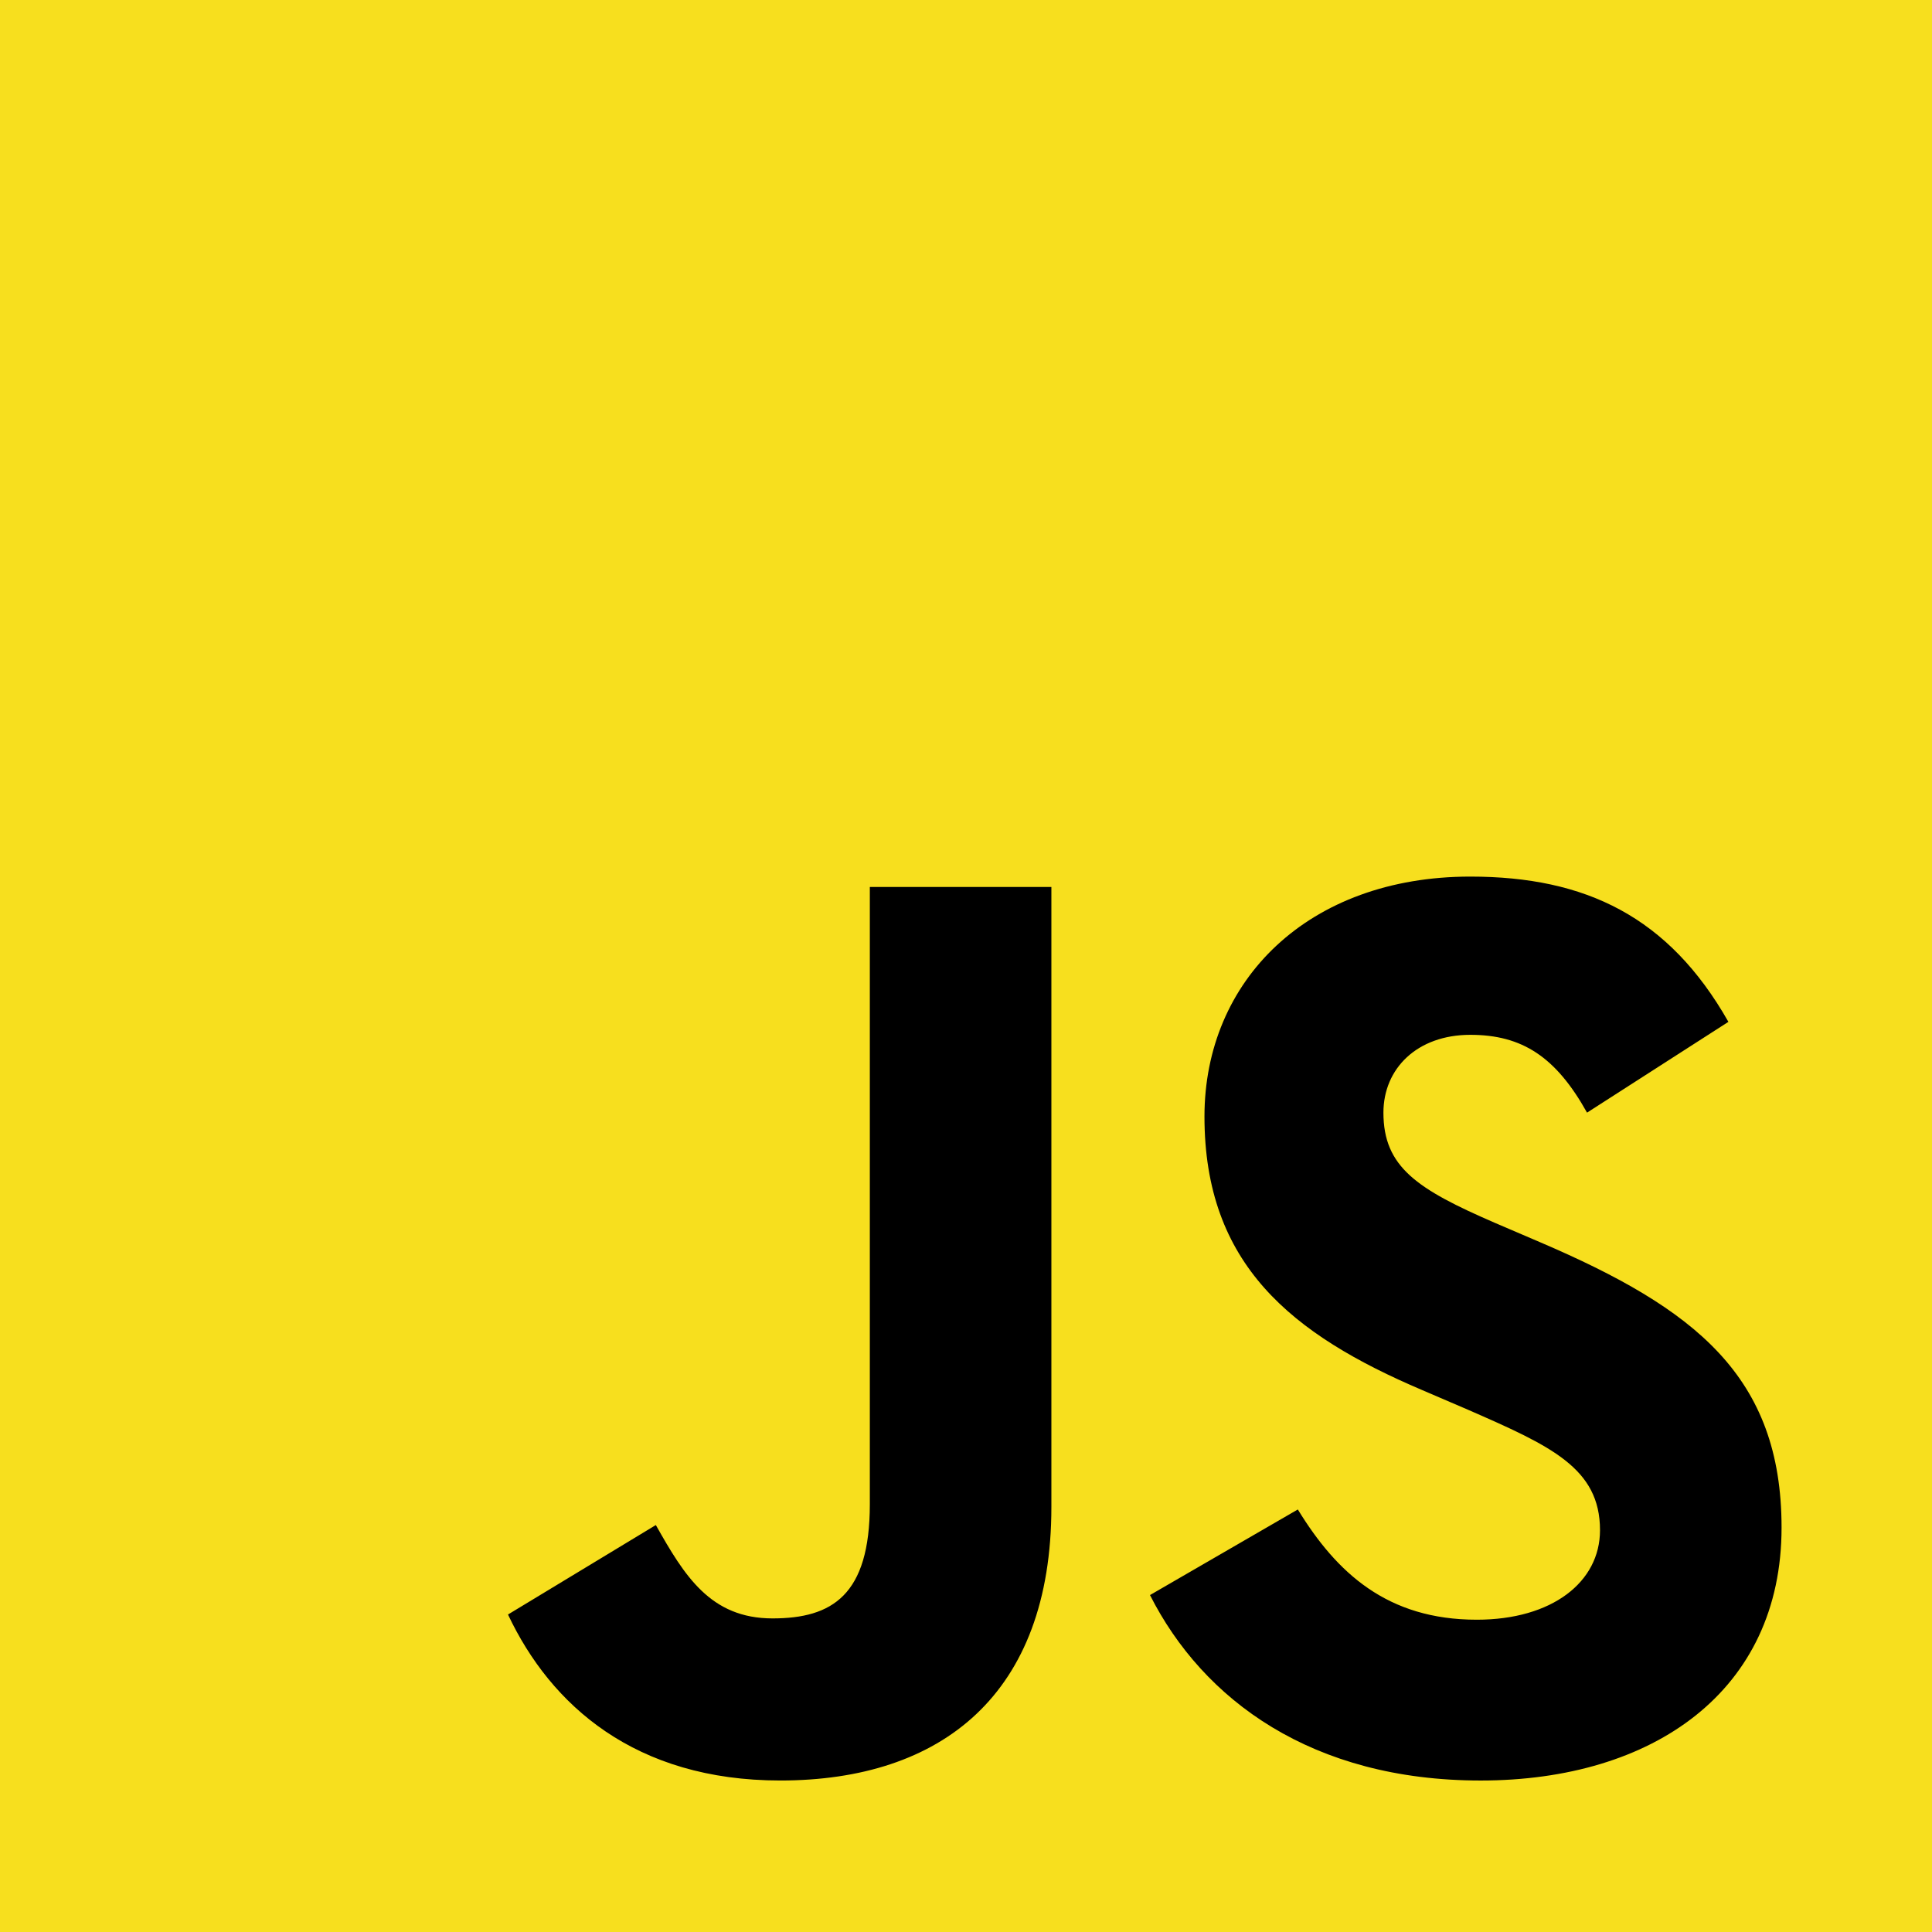
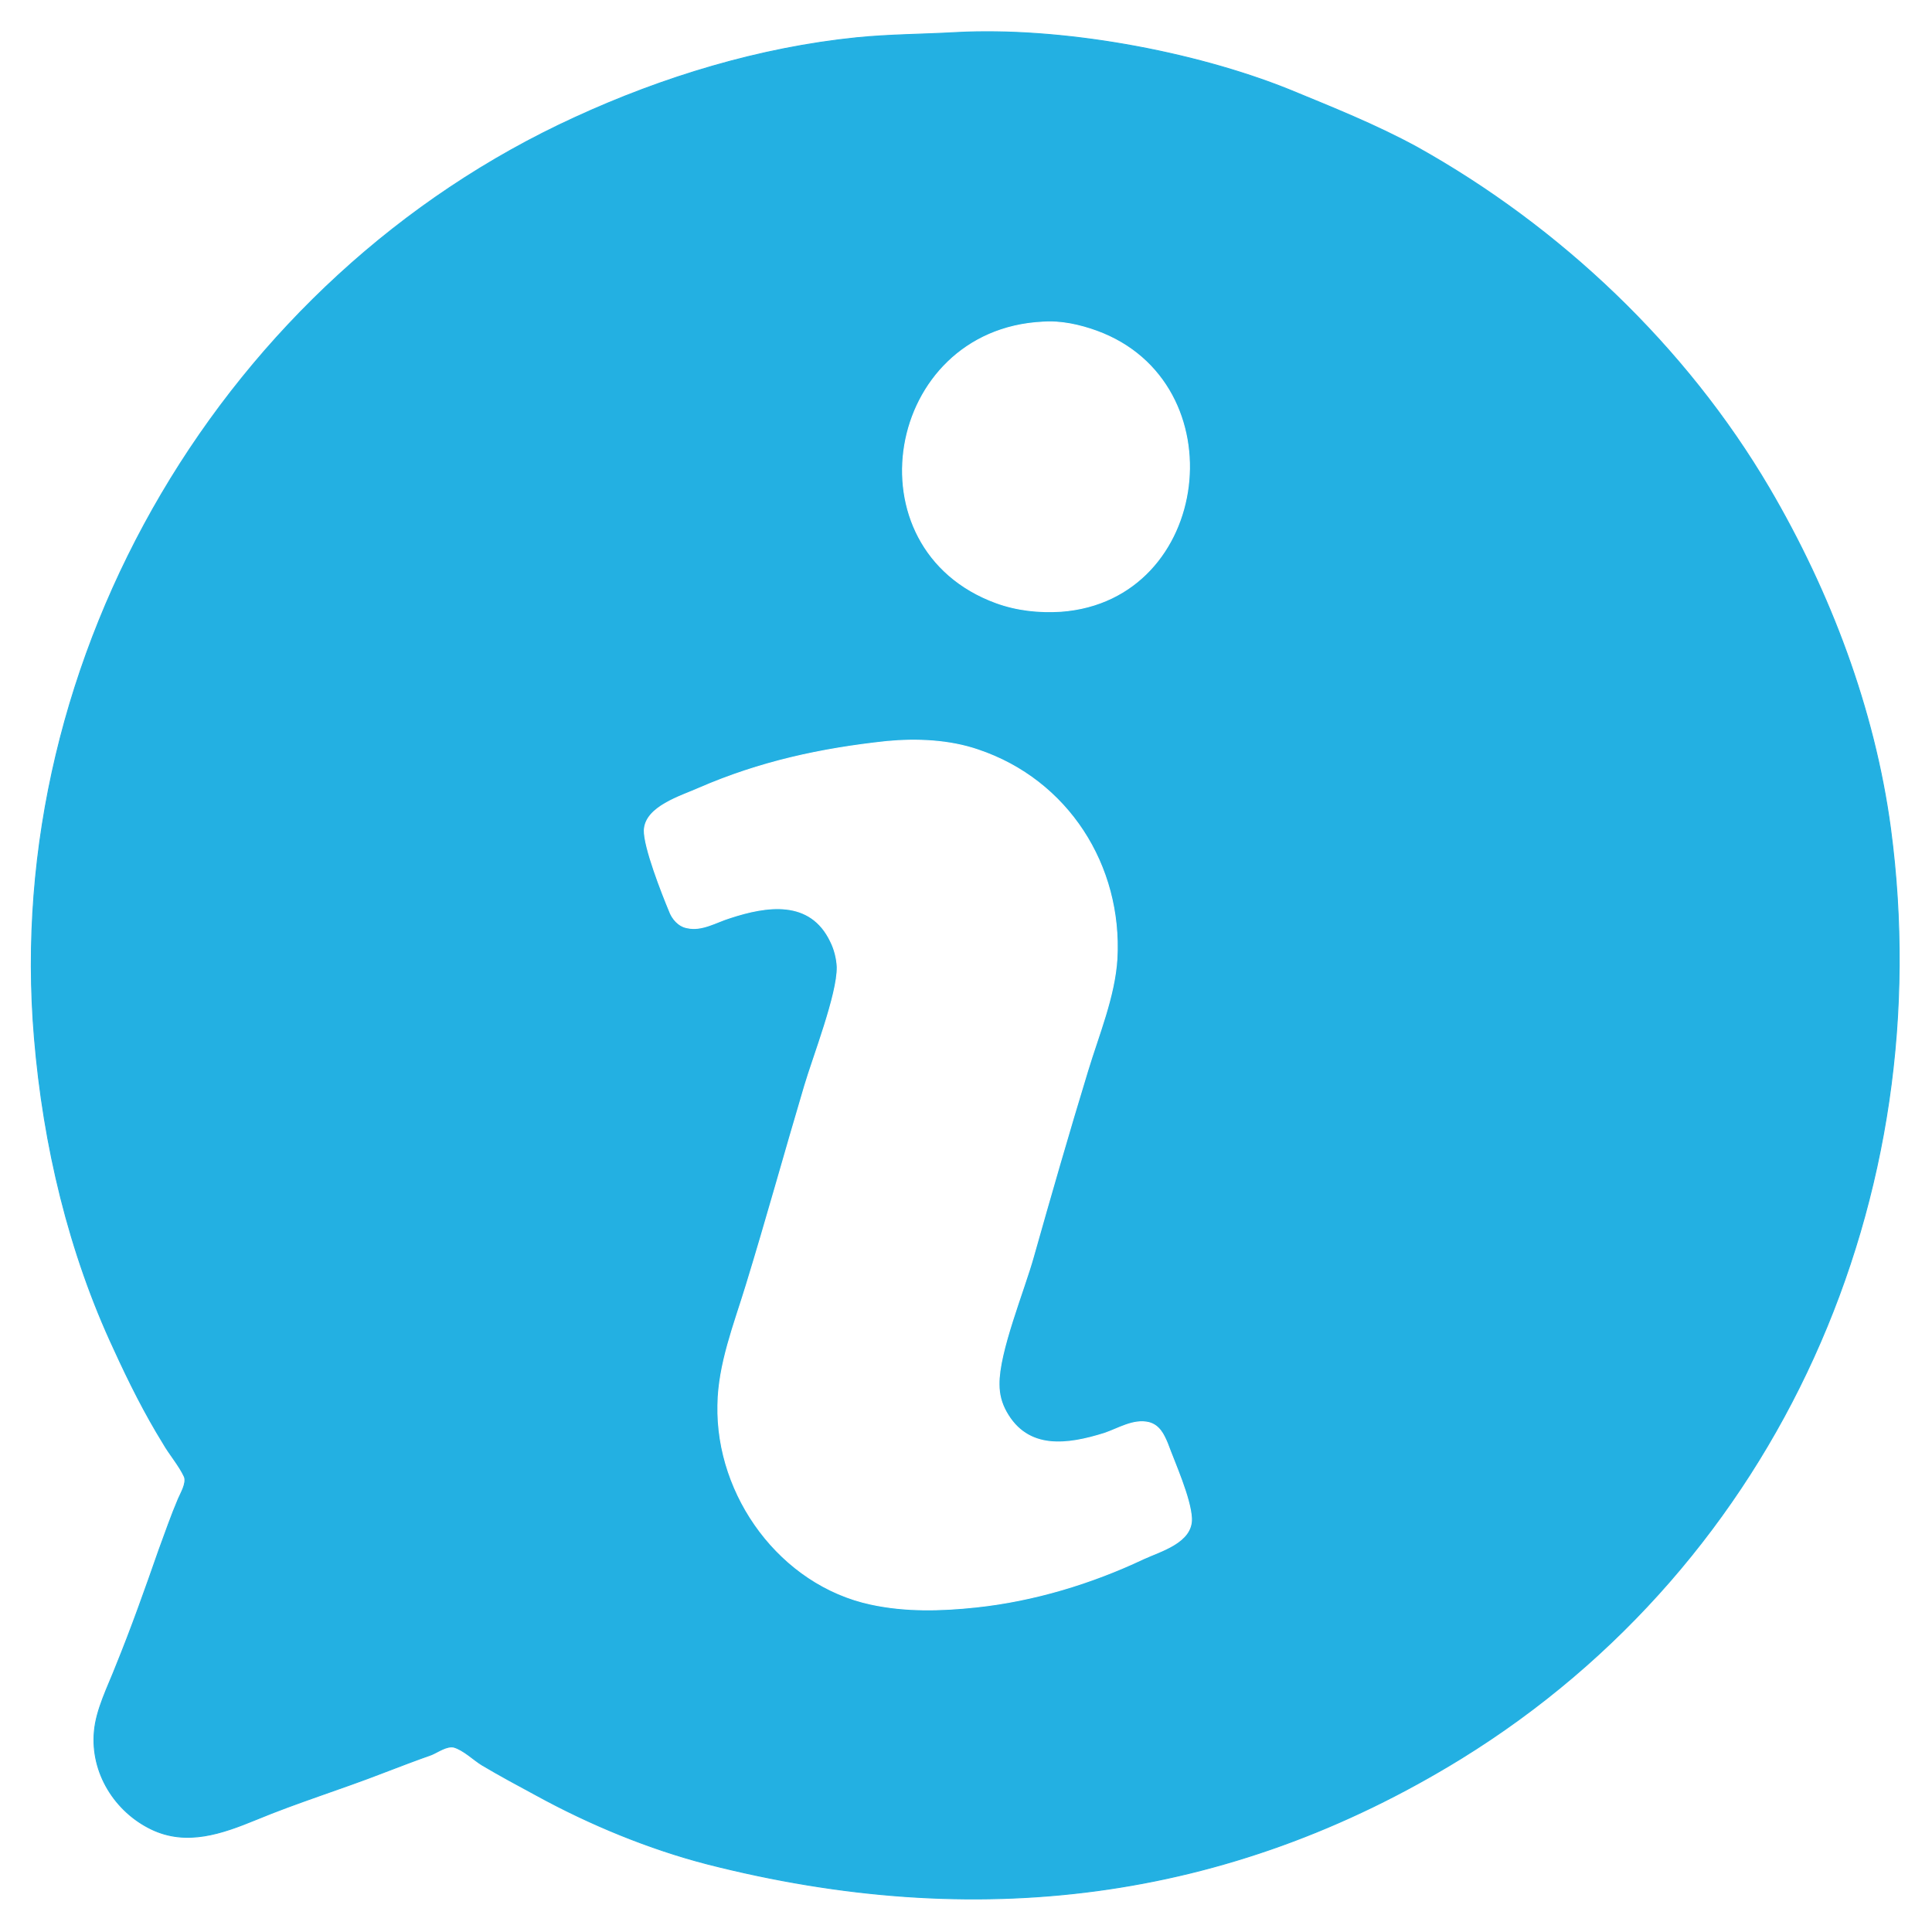
- <svg xmlns="http://www.w3.org/2000/svg" aria-hidden="true" width="32" height="32" viewBox="0 0 256 256">
-   <path fill="#F7DF1E" d="M0 0h256v256H0V0Z" />
-   <path d="m67.312 213.932l19.59-11.856c3.78 6.701 7.218 12.371 15.465 12.371c7.905 0 12.89-3.092 12.89-15.12v-81.798h24.057v82.138c0 24.917-14.606 36.259-35.916 36.259c-19.245 0-30.416-9.967-36.087-21.996m85.07-2.576l19.588-11.341c5.157 8.421 11.859 14.607 23.715 14.607c9.969 0 16.325-4.984 16.325-11.858c0-8.248-6.53-11.17-17.528-15.98l-6.013-2.58c-17.357-7.387-28.87-16.667-28.87-36.257c0-18.044 13.747-31.792 35.228-31.792c15.294 0 26.292 5.328 34.196 19.247l-18.732 12.03c-4.125-7.389-8.591-10.31-15.465-10.31c-7.046 0-11.514 4.468-11.514 10.31c0 7.217 4.468 10.14 14.778 14.608l6.014 2.577c20.45 8.765 31.963 17.7 31.963 37.804c0 21.654-17.012 33.51-39.867 33.51c-22.339 0-36.774-10.654-43.819-24.574" />
+ <svg xmlns="http://www.w3.org/2000/svg" width="16px" height="16px" viewBox="0 0 16 16" version="1.1">
+   <g id="surface1">
+     <path style="fill-rule:evenodd;fill:rgb(13.725%,69.02%,88.627%);fill-opacity:1;stroke-width:0.25;stroke-linecap:butt;stroke-linejoin:round;stroke:rgb(13.725%,69.02%,88.627%);stroke-opacity:1;stroke-miterlimit:4;" d="M 253.25 8.625 C 281 7.125 316.125 13.5 341.625 23.75 C 353.125 28.5 364.5 33 375.5 39 C 413.375 60.125 446.75 91.75 468.875 129.375 C 485 156.875 496.75 187.875 501 219.5 C 514 317 471.625 413.875 387.25 466 C 325.125 504.25 258.125 512 187.5 494 C 172 490 156.25 483.5 142.125 475.75 C 137.25 473.125 132.375 470.5 127.75 467.75 C 125.5 466.375 122.875 463.75 120.25 463 C 118.375 462.625 116.125 464.25 114.375 465 C 110.125 466.5 105.875 468.125 101.625 469.75 C 90.375 474.125 78.875 477.625 67.75 482.25 C 58.875 485.875 49.5 489.25 40.125 484.75 C 30.5 480.125 24 469.875 25 458.875 C 25.5 453 28.625 447 30.75 441.5 C 34.875 431.375 38.5 421.125 42.125 410.75 C 43.75 406.375 45.375 401.625 47.25 397.25 C 47.875 395.75 49.5 393.125 48.875 391.375 C 47.5 388.375 44.875 385.375 43.25 382.5 C 38.375 374.625 34.125 366.125 30.25 357.625 C 18.25 332 11.5 303.5 9.125 275.125 C 0.5 173.5 59.75 73.5 152.375 31.125 C 175.75 20.375 201.25 12.625 227 10 C 235.75 9.125 244.5 9.125 253.25 8.625 Z M 276.25 85.375 C 234.625 87.5 224.625 145.375 264 159.75 C 269.5 161.75 275.375 162.375 281.25 162 C 321.125 159 328 101.375 290.625 87.75 C 286.125 86.125 281.125 85 276.25 85.375 Z M 235 196.5 C 217.5 198.375 201.375 201.875 185.25 208.875 C 180.5 211 171 213.75 170.75 220 C 170.625 224.5 175.5 236.875 177.375 241.375 C 178.125 243.5 179.875 245.5 182.125 245.875 C 186 246.75 189.75 244.375 193.375 243.25 C 203.25 240 214.75 238.25 220.125 249.5 C 221.125 251.5 221.75 253.875 221.875 256.25 C 222 263.5 215.5 280.125 213.25 287.75 C 208 305.375 203.125 323.125 197.75 340.625 C 194.625 350.875 190.375 361.5 190.25 372.375 C 189.75 396.5 206.875 420 230.75 425.125 C 240 427.125 249.375 426.875 258.75 425.875 C 274 424.25 289.25 419.625 303 413.125 C 307.625 411 316 408.75 315.75 402.375 C 315.5 397 311.25 387.625 309.375 382.5 C 308.375 380.125 307.25 377.75 304.5 377 C 300.375 376 296.375 378.625 292.625 379.875 C 283 382.875 272.375 384.5 266.625 374.125 C 265.375 371.875 264.75 369.5 264.75 366.875 C 264.625 358.25 271.375 342 273.875 333 C 278.5 316.625 283.25 300.125 288.25 283.75 C 291.125 274.25 295.375 264.125 296 254.125 C 297.375 229.375 283 206.75 259.25 198.75 C 251.625 196.125 243 195.75 235 196.5 Z M 235 196.5 " transform="matrix(0.03125,0,0,0.03125,0,0)" />
+     <path style="fill-rule:evenodd;fill:rgb(100%,100%,100%);fill-opacity:1;stroke-width:0.25;stroke-linecap:butt;stroke-linejoin:round;stroke:rgb(100%,100%,100%);stroke-opacity:1;stroke-miterlimit:4;" d="M 276.25 85.375 C 281.125 85 286.125 86.125 290.625 87.75 C 328 101.375 321.125 159 281.25 162 C 275.375 162.375 269.5 161.75 264 159.75 C 224.625 145.375 234.625 87.5 276.25 85.375 Z M 235 196.5 C 243 195.75 251.625 196.125 259.25 198.75 C 283 206.75 297.375 229.375 296 254.125 C 295.375 264.125 291.125 274.25 288.25 283.75 C 283.25 300.125 278.5 316.625 273.875 333 C 271.375 342 264.625 358.25 264.75 366.875 C 264.75 369.5 265.375 371.875 266.625 374.125 C 272.375 384.5 283 382.875 292.625 379.875 C 296.375 378.625 300.375 376 304.5 377 C 307.25 377.75 308.375 380.125 309.375 382.5 C 311.25 387.625 315.5 397 315.75 402.375 C 316 408.75 307.625 411 303 413.125 C 289.25 419.625 274 424.25 258.75 425.875 C 249.375 426.875 240 427.125 230.75 425.125 C 206.875 420 189.75 396.5 190.25 372.375 C 190.375 361.5 194.625 350.875 197.75 340.625 C 203.125 323.125 208 305.375 213.25 287.75 C 215.5 280.125 222 263.5 221.875 256.25 C 221.75 253.875 221.125 251.5 220.125 249.5 C 214.75 238.25 203.25 240 193.375 243.25 C 189.75 244.375 186 246.75 182.125 245.875 C 179.875 245.5 178.125 243.5 177.375 241.375 C 175.5 236.875 170.625 224.5 170.75 220 C 171 213.75 180.5 211 185.25 208.875 C 201.375 201.875 217.5 198.375 235 196.5 Z M 235 196.5 " transform="matrix(0.03125,0,0,0.03125,0,0)" />
+   </g>
</svg>
